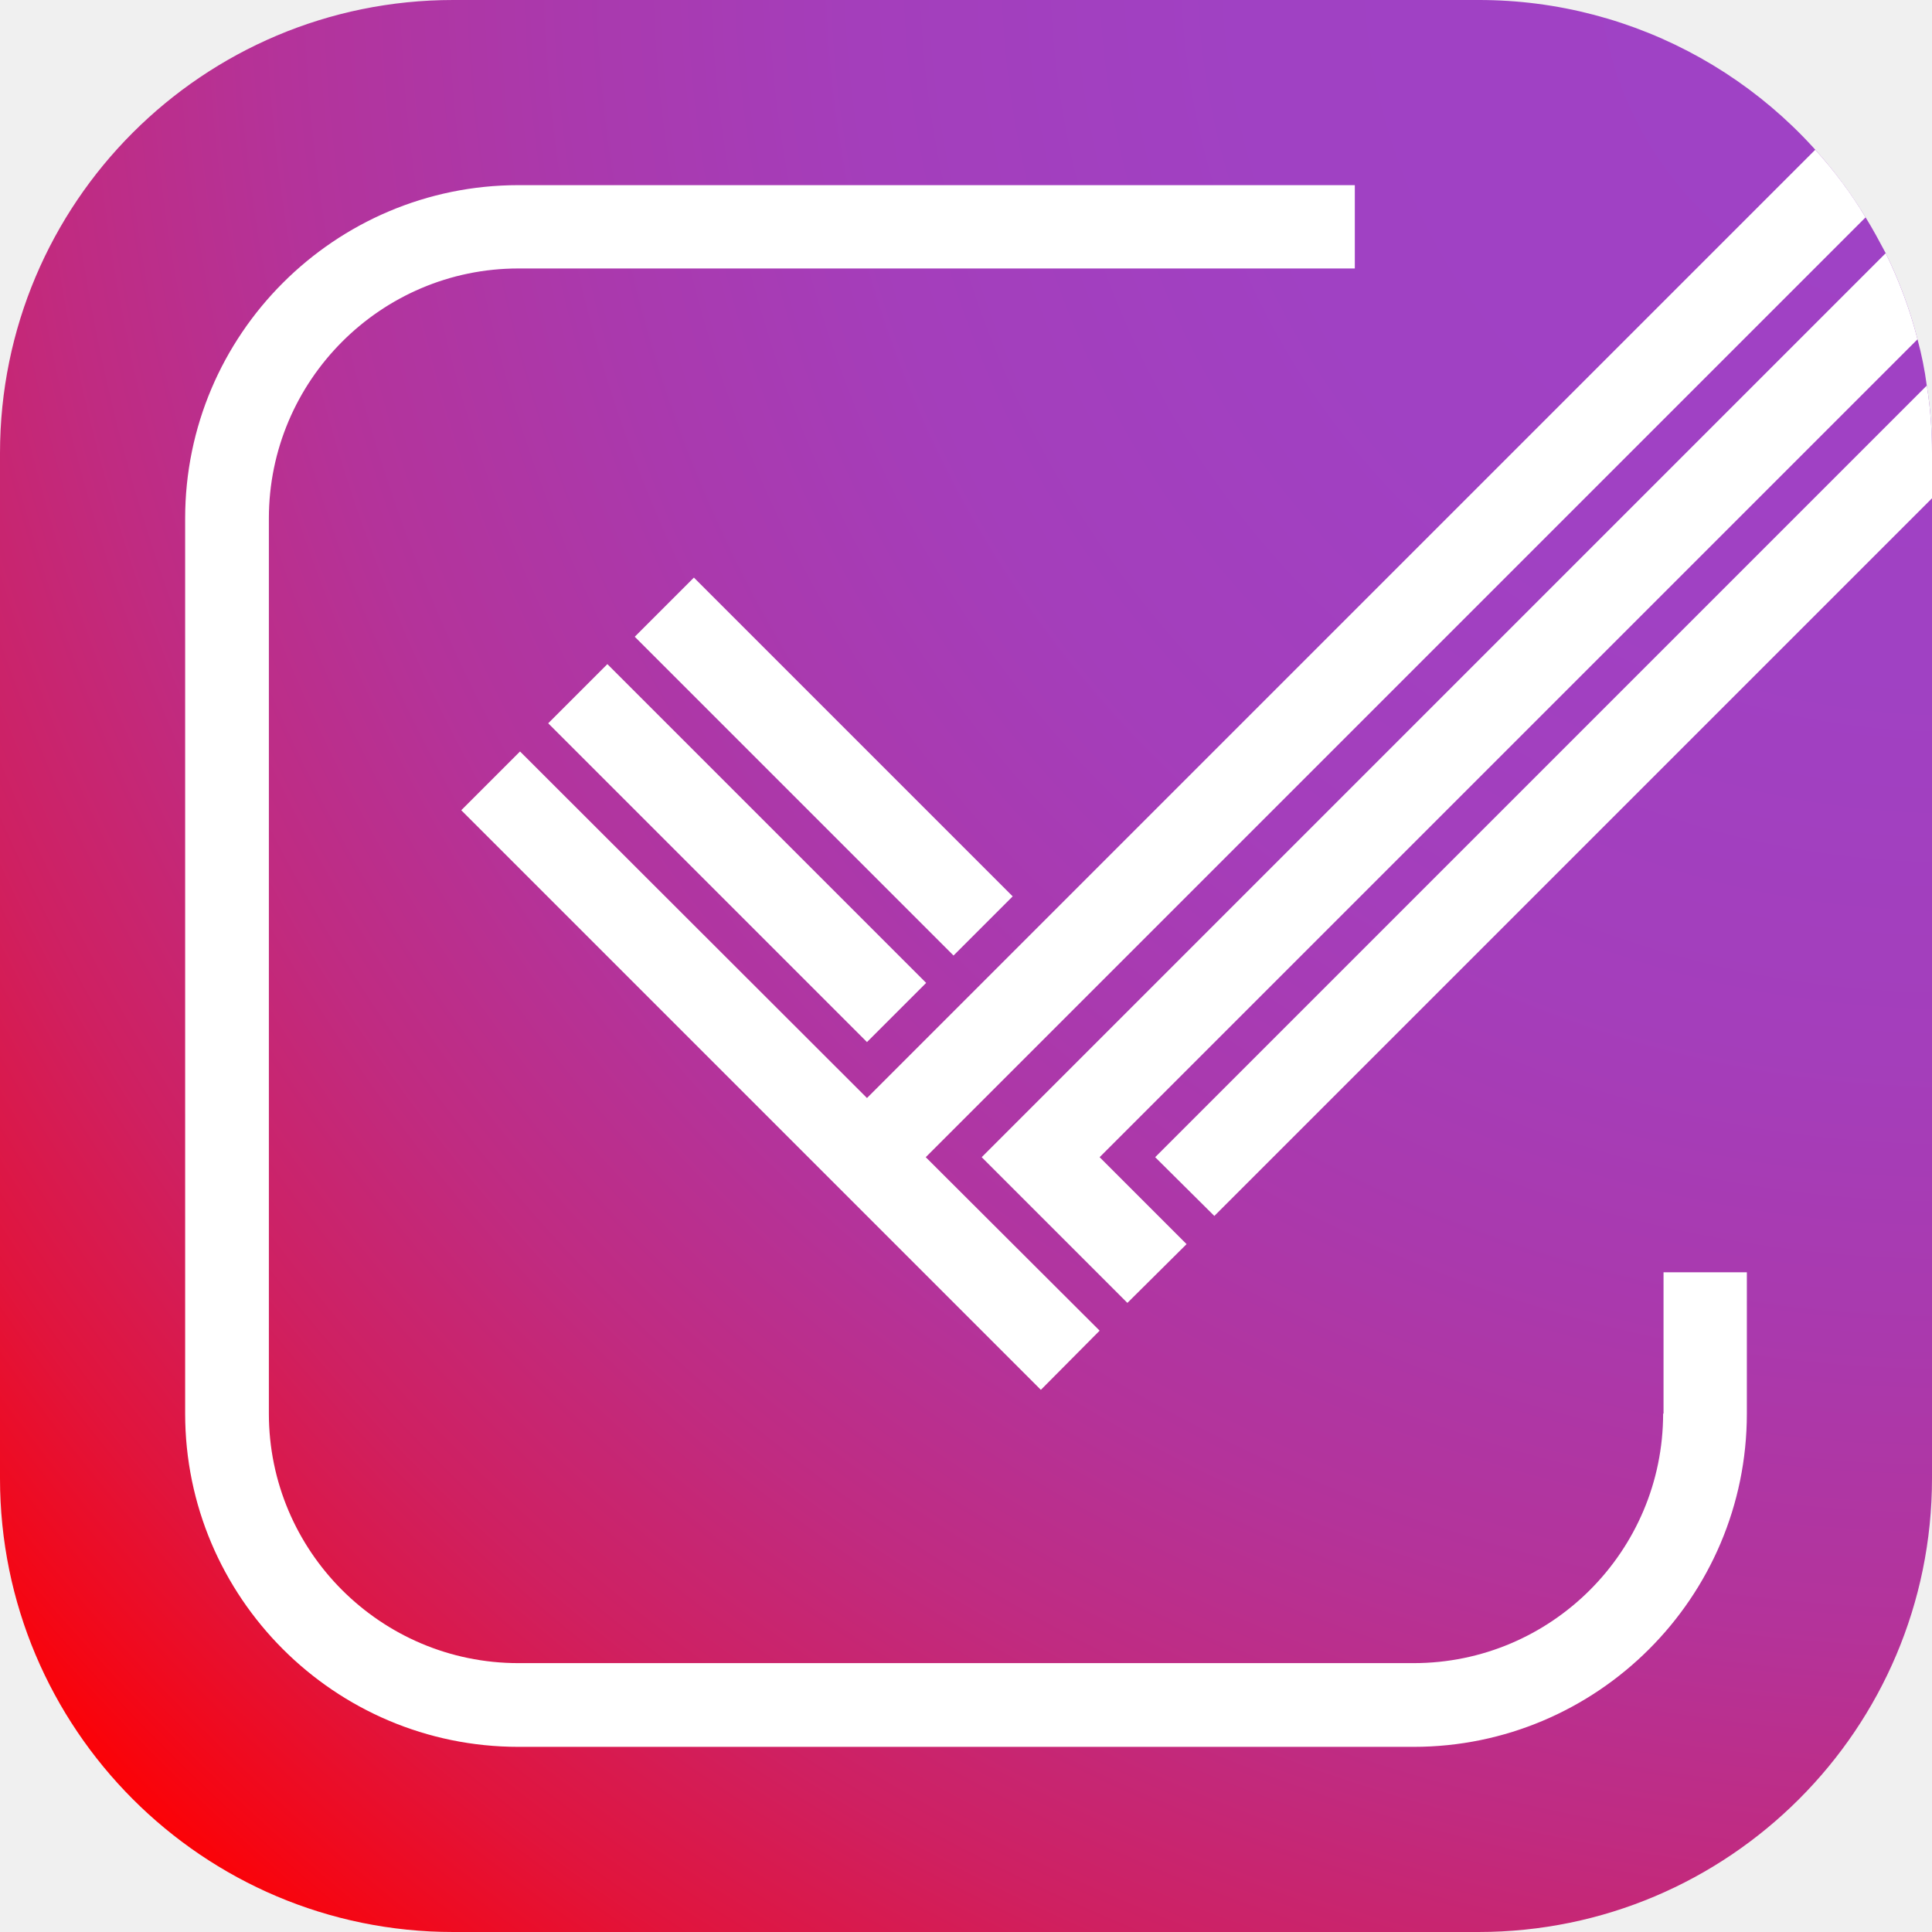
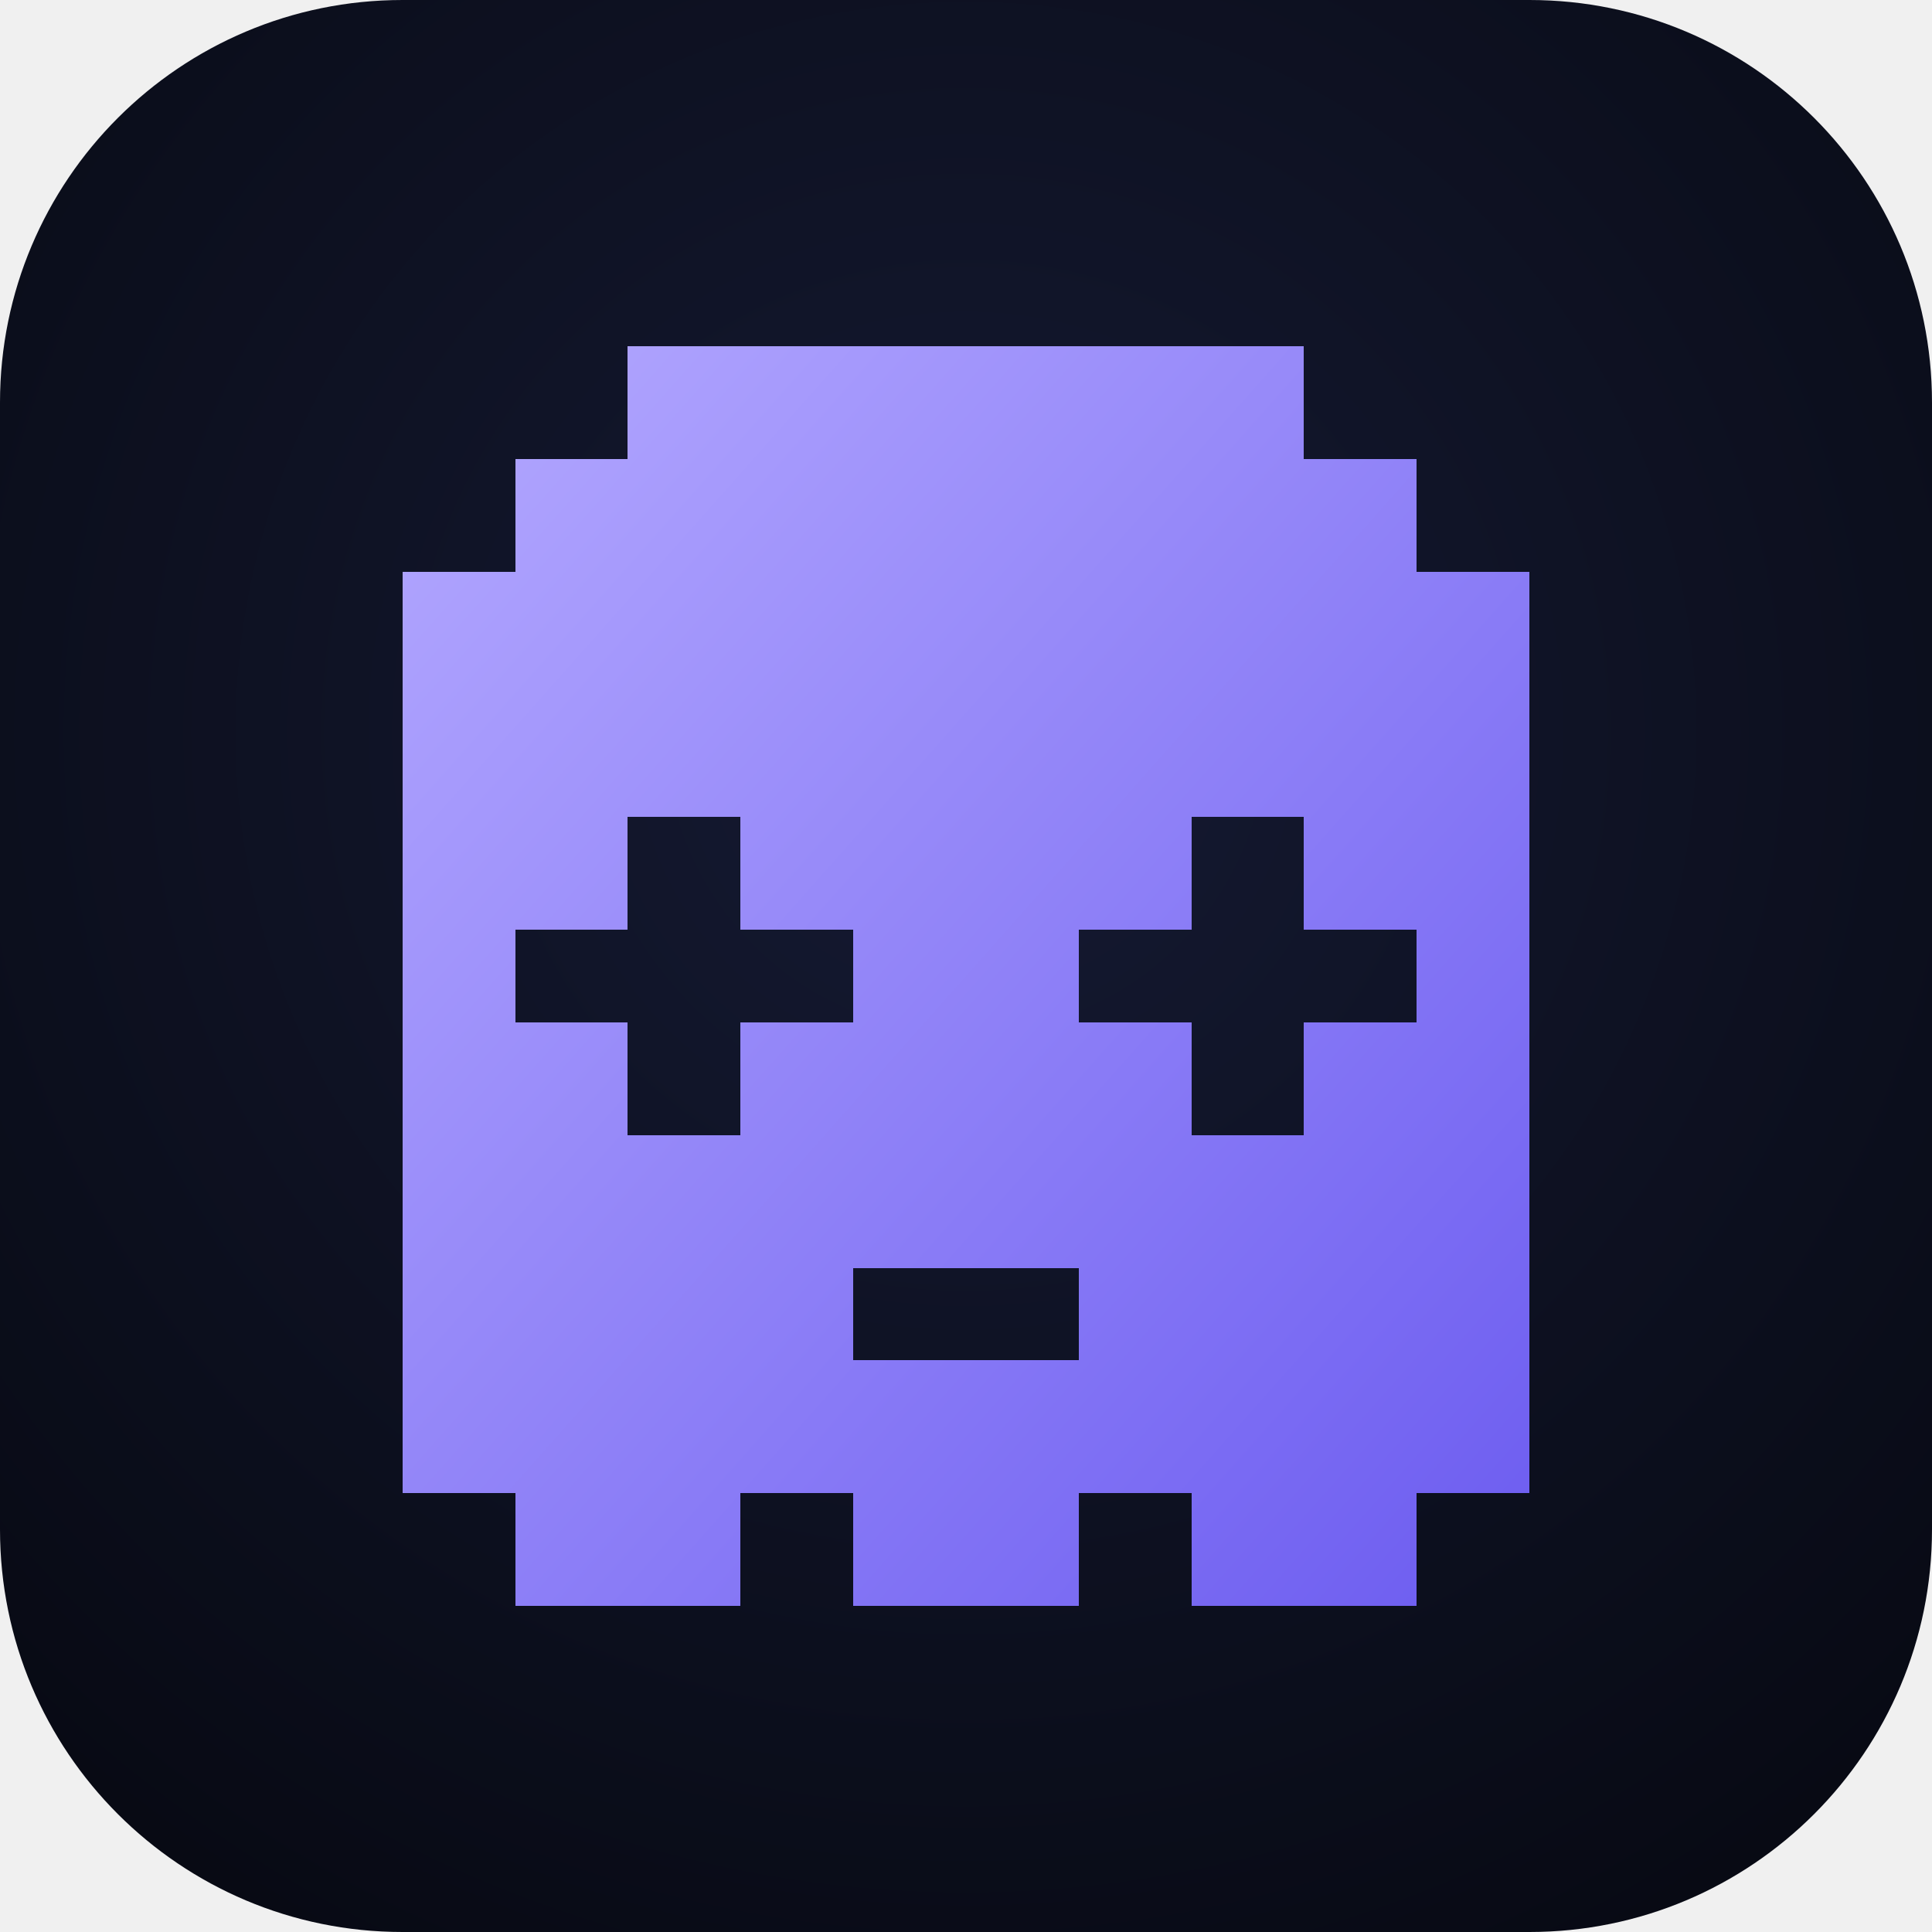
<svg xmlns="http://www.w3.org/2000/svg" viewBox="0 0 48 48">
  <defs>
-     <radialGradient id="a" cx="48.46" cy="-.95" r="64.84" fx="48.46" fy="-.95" gradientUnits="userSpaceOnUse">
-       <stop offset="0" stop-color="#9f42c6" />
-       <stop offset=".27" stop-color="#a041c3" />
-       <stop offset=".42" stop-color="#a43ebb" />
-       <stop offset=".53" stop-color="#aa39ad" />
-       <stop offset=".64" stop-color="#b4339a" />
-       <stop offset=".73" stop-color="#c02b81" />
-       <stop offset=".82" stop-color="#cf2061" />
-       <stop offset=".9" stop-color="#e1143c" />
-       <stop offset=".97" stop-color="#f50613" />
-       <stop offset="1" stop-color="red" />
+     <radialGradient id="bg" cx="50%" cy="38%" r="75%">
+       <stop offset="0" stop-color="#151a33" />
+       <stop offset="1" stop-color="#070912" />
    </radialGradient>
+     <linearGradient id="fg" x1="0" y1="0" x2="1" y2="1">
+       <stop offset="0" stop-color="#b4a9ff" />
+       <stop offset="1" stop-color="#6c5cf0" />
+     </linearGradient>
  </defs>
-   <path d="M48 11.26v25.47C48 42.95 42.95 48 36.73 48H11.26C5.04 48 0 42.95 0 36.73V11.26C0 5.04 5.04 0 11.26 0h25.47a11.24 11.24 0 0 1 9.62 5.4c.18.29.34.59.5.89.33.68.6 1.39.79 2.14.1.37.18.76.23 1.15.09.54.13 1.11.13 1.68Z" style="fill:url(#a)" />
-   <path d="m13.62 17.97 7.92 7.92 1.47-1.47-7.92-7.92-1.47 1.47Zm14.39 14.4 1.47-1.46-2.16-2.16L47.64 8.43c-.19-.75-.46-1.46-.79-2.14L24.39 28.75l3.62 3.62Zm-15.09-13.7-1.46 1.46 14.4 14.4 1.46-1.47L23 28.75 46.35 5.4c-.36-.6-.78-1.16-1.25-1.68L21.54 27.28l-8.62-8.61Zm34.95-9.09L28.7 28.75l1.47 1.46L48 12.38v-1.12c0-.57-.04-1.14-.13-1.68ZM25.16 22.27l-7.92-7.92-1.47 1.47 7.92 7.92 1.47-1.47Zm16.16 12.85c0 3.42-2.78 6.2-6.2 6.2H12.88c-3.42 0-6.2-2.78-6.2-6.2V12.88c0-3.42 2.78-6.21 6.2-6.21h20.78V4.6H12.88c-4.56 0-8.28 3.71-8.28 8.28v22.24c0 4.56 3.71 8.28 8.28 8.28h22.24c4.56 0 8.28-3.71 8.28-8.28v-3.51h-2.07v3.51Z" style="fill:#fff" />
+   <rect width="48" height="48" rx="10" fill="url(#bg)" />
+   <g fill="url(#fg)">
+     <path shape-rendering="crispEdges" d="M15.6,8.6h16.8v3.3h-16.8zM12.8,11.4h22.4v3.3h-22.4zM10,14.2h28v3.3h-28zM10,17h28v3.3h-28zM10,19.8h5.6v3.3h-5.6zM18.4,19.8h11.2v3.3h-11.2zM32.4,19.8h5.6v3.3h-5.6zM10,22.6h2.8v3.3h-2.8zM21.2,22.6h5.6v3.3h-5.6zM35.2,22.6h2.8v3.3h-2.8zM10,25.4h5.6v3.3h-5.6zM18.4,25.4h11.2v3.3h-11.2zM32.4,25.4h5.6v3.3h-5.6zM10,28.2h28v3.3h-28zM10,31h11.2v3.3h-11.2zM26.8,31h11.2v3.3h-11.2zM10,33.8h28v3.3h-28zM12.8,36.6h5.6v3.3h-5.6zM21.2,36.6h5.6v3.3h-5.6zM29.6,36.6h5.6v3.3h-5.6z" />
+   </g>
</svg>
